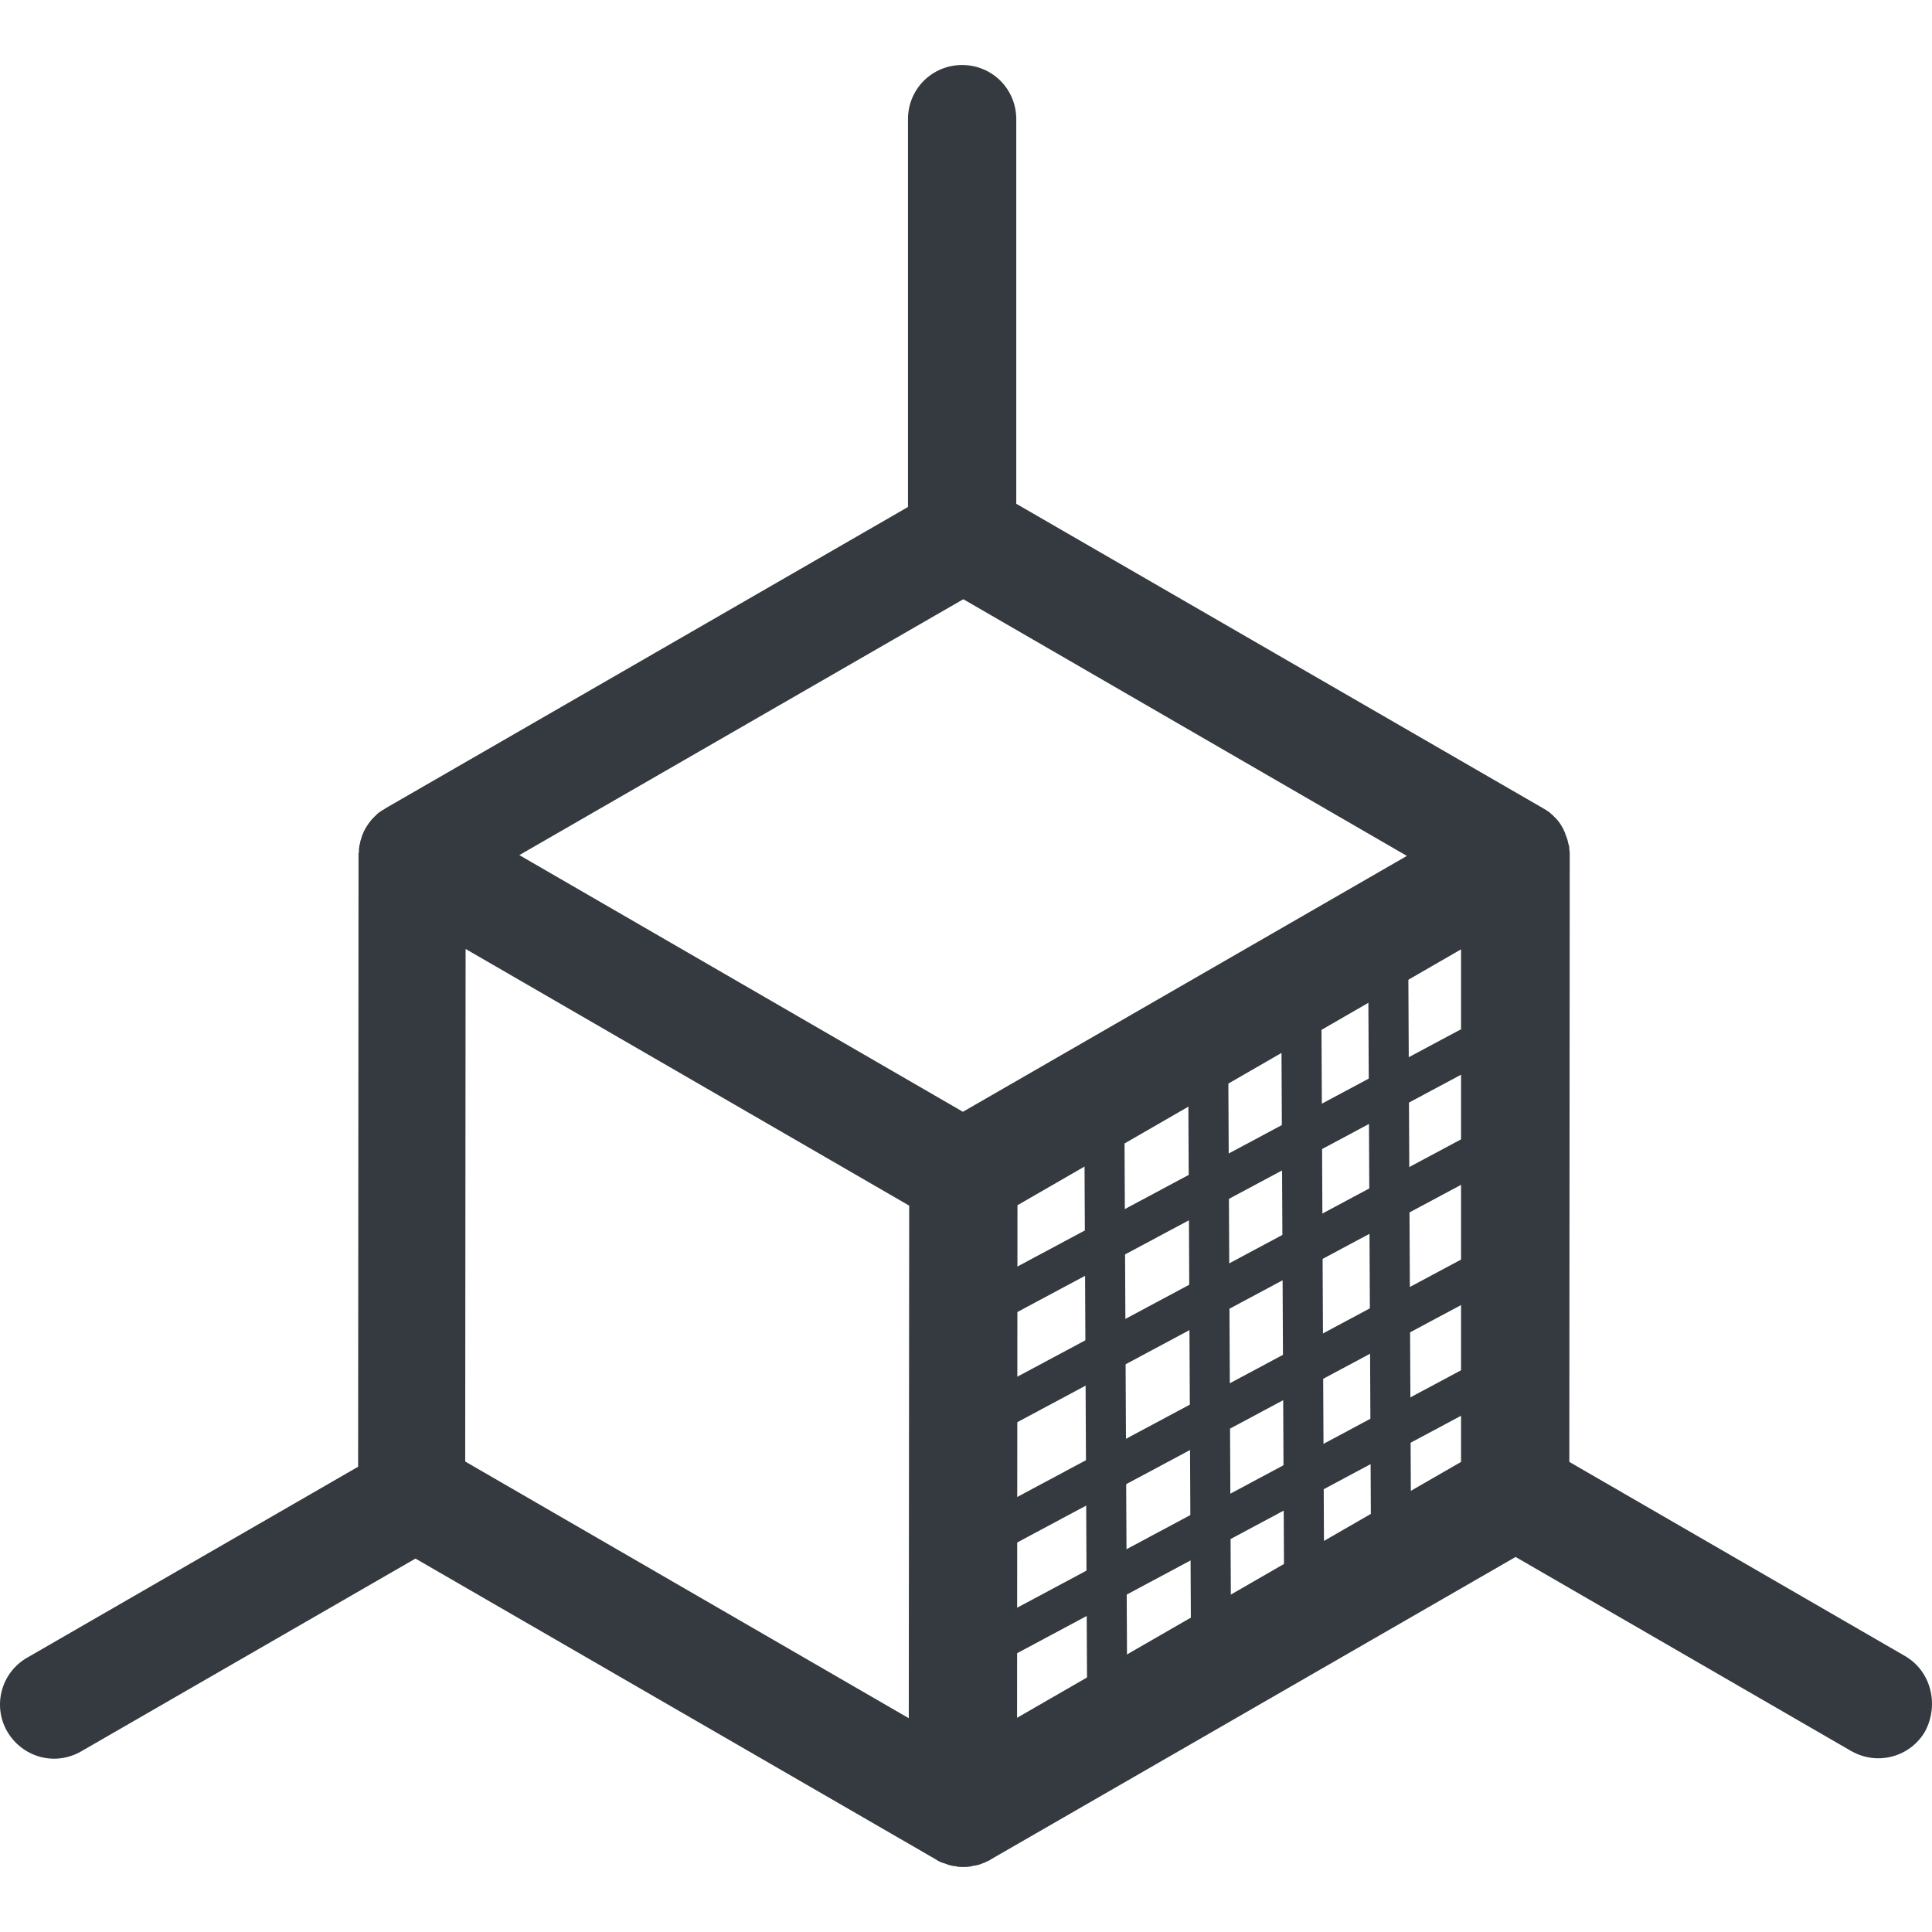
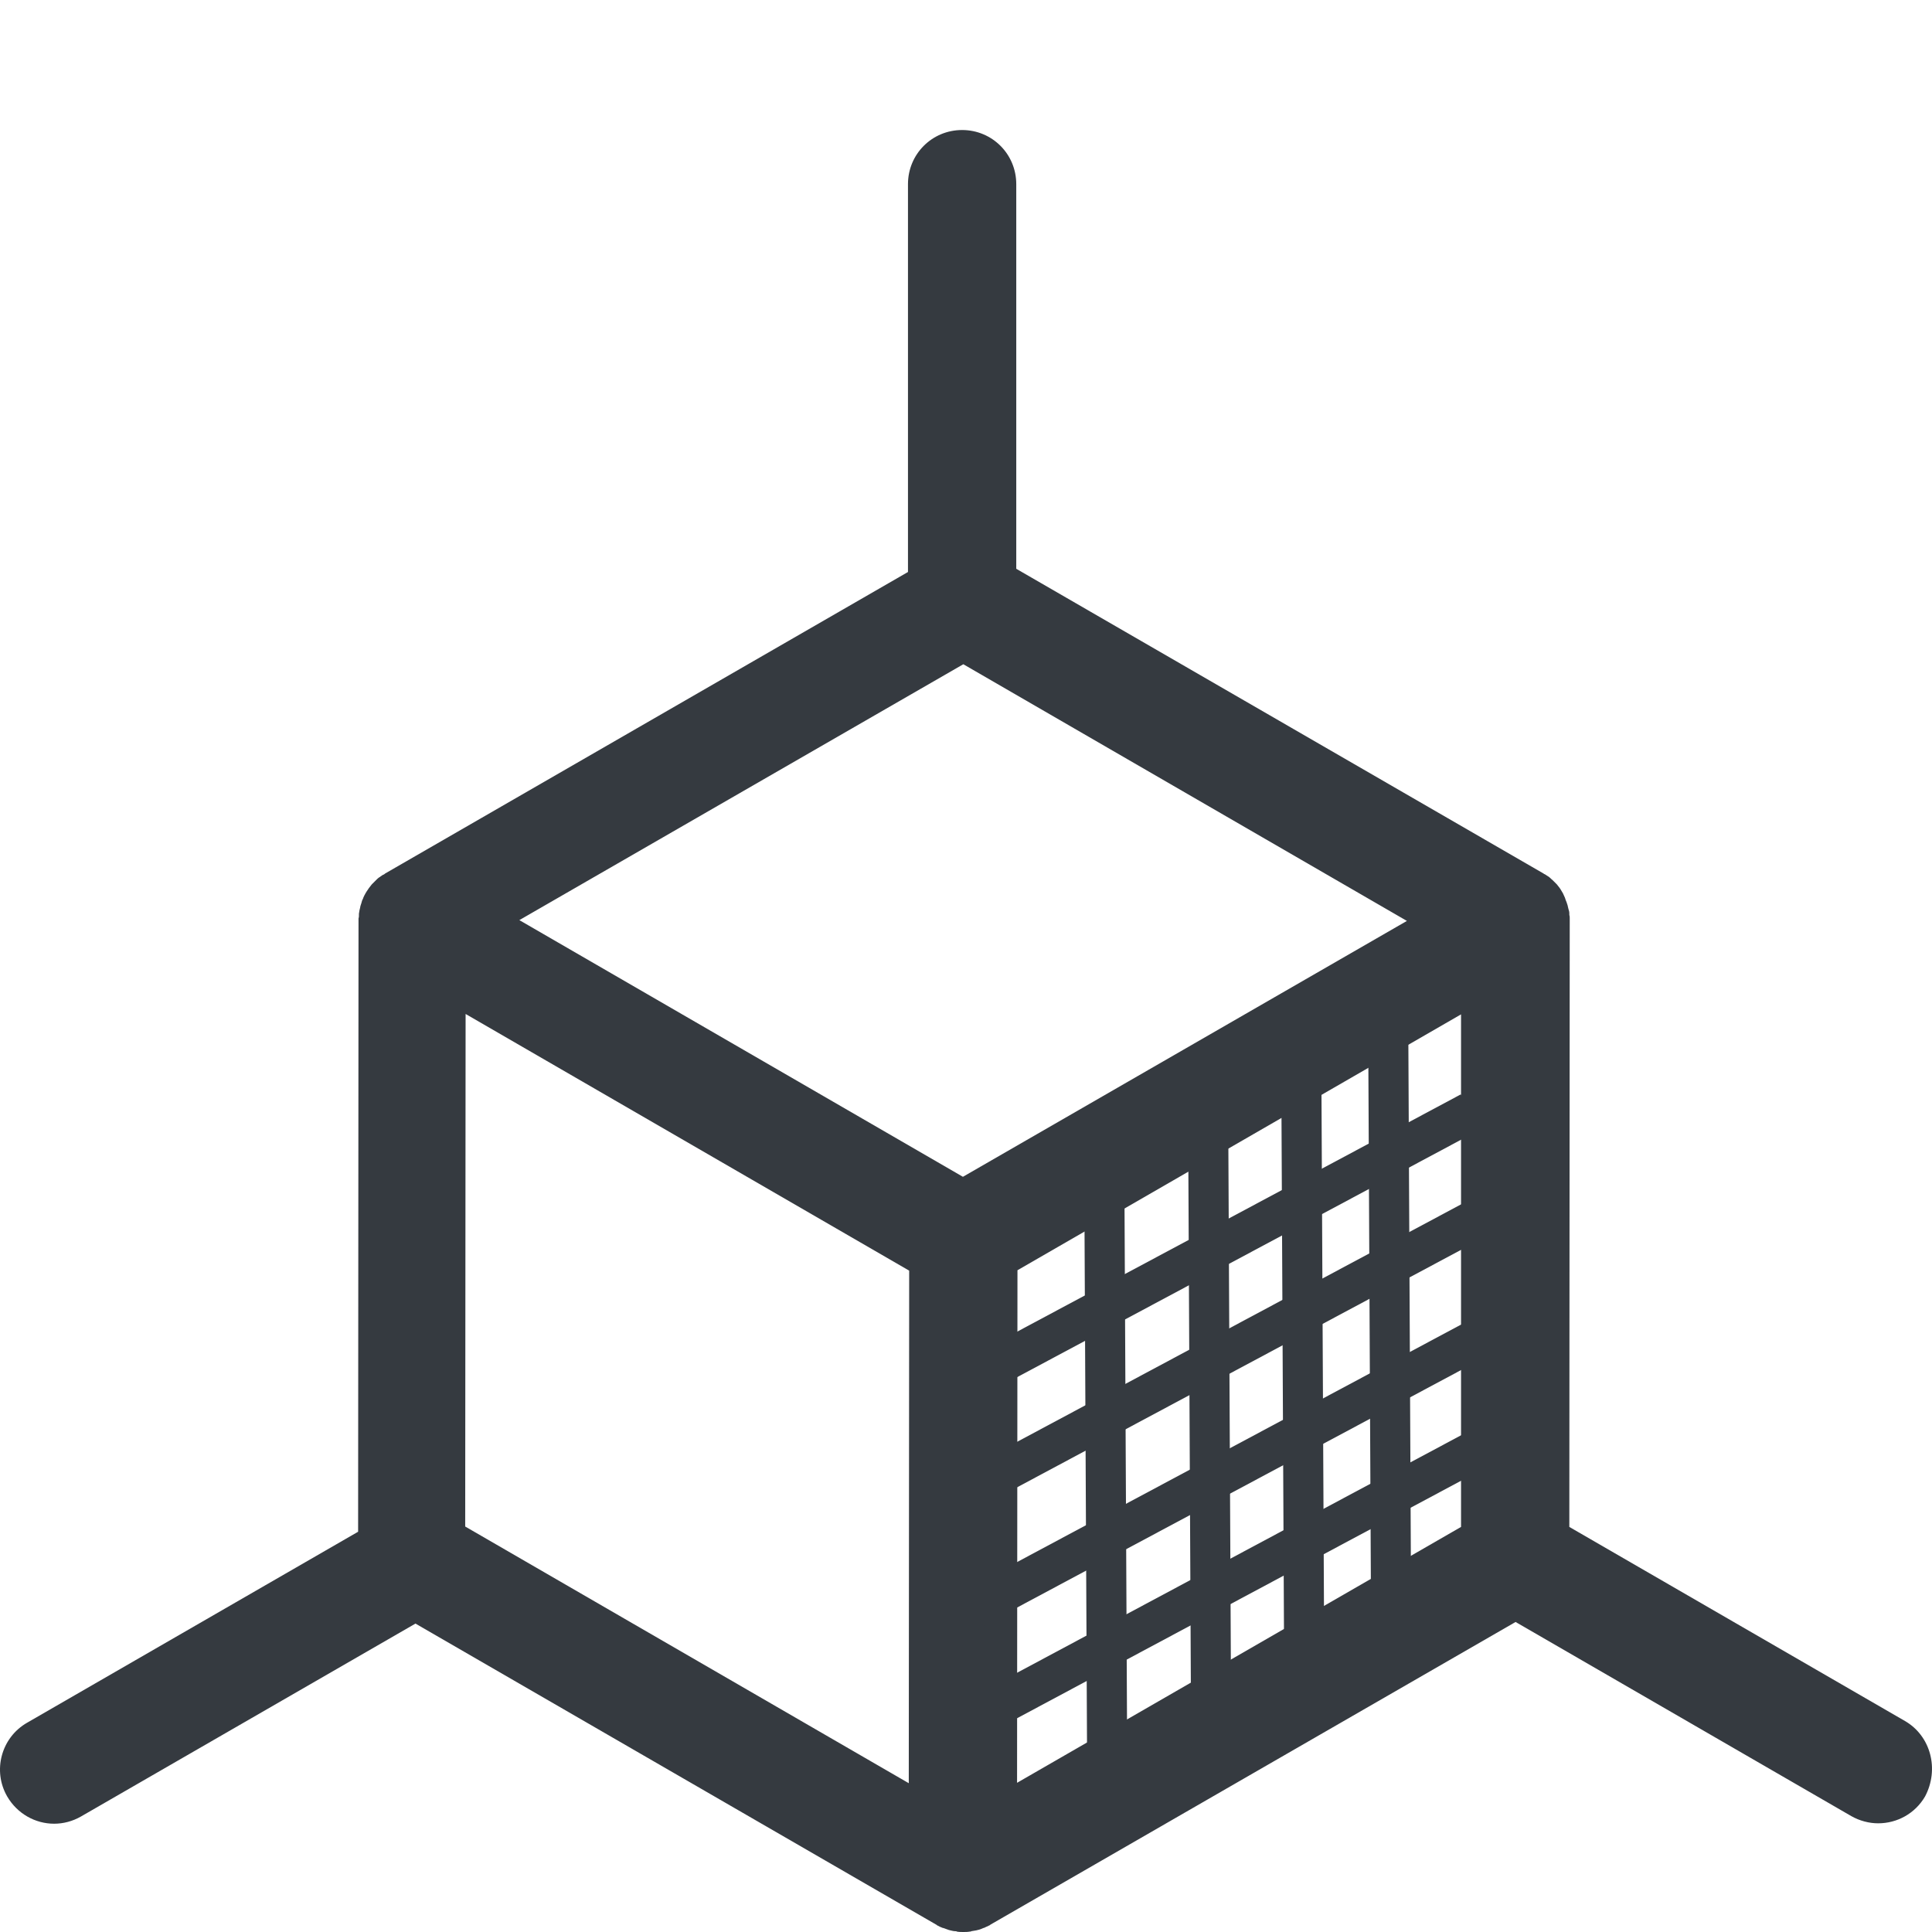
- <svg xmlns="http://www.w3.org/2000/svg" version="1.1" id="Capa_1" x="0px" y="0px" viewBox="0 0 481.72 481.72" style="enable-background:new 0 0 481.72 481.72;" xml:space="preserve">
+ <svg xmlns="http://www.w3.org/2000/svg" version="1.1" id="Capa_1" x="0px" y="0px" viewBox="0 0 16 16" xml:space="preserve" width="16" height="16">
  <defs id="defs39" />
-   <g id="g3" style="fill:#353a40;fill-opacity:1">
-     <path d="M474.993,412.91l-83.7-48.4l0.1-151.2c0-0.1,0-0.1,0-0.2c0-0.1,0-0.3,0-0.4c0-0.3,0-0.5-0.1-0.8c0-0.1,0-0.2,0-0.4   c0-0.4-0.1-0.7-0.2-1c0-0.1-0.1-0.3-0.1-0.4c-0.1-0.3-0.1-0.6-0.2-0.8c0-0.1-0.1-0.2-0.1-0.3c-0.1-0.4-0.3-0.7-0.4-1.1   c0-0.1-0.1-0.2-0.1-0.3c-0.2-0.4-0.3-0.7-0.5-1.1l0,0l0,0c-0.2-0.3-0.4-0.7-0.6-1c-0.1-0.1-0.1-0.2-0.2-0.3   c-0.2-0.3-0.5-0.6-0.7-0.9c-0.1-0.1-0.2-0.2-0.2-0.2c-0.2-0.2-0.4-0.4-0.6-0.6c-0.1-0.1-0.2-0.2-0.3-0.3c-0.3-0.2-0.5-0.5-0.8-0.7   c-0.1-0.1-0.2-0.2-0.3-0.2c-0.2-0.1-0.4-0.3-0.6-0.4c-0.1-0.1-0.3-0.2-0.4-0.2l-0.1-0.1l-131.5-76v-95.9c0-7.5-6-13.5-13.5-13.5   s-13.5,6-13.5,13.5v96.7l-130.4,75.2l-0.1,0.1c-0.1,0.1-0.3,0.2-0.4,0.2c-0.2,0.1-0.4,0.3-0.6,0.4c-0.1,0.1-0.2,0.2-0.3,0.2   c-0.3,0.2-0.5,0.4-0.8,0.7c-0.1,0.1-0.2,0.2-0.3,0.3c-0.2,0.2-0.4,0.4-0.6,0.6c-0.1,0.1-0.2,0.2-0.2,0.2c-0.2,0.3-0.5,0.6-0.7,0.9   c-0.1,0.1-0.1,0.2-0.2,0.3c-0.5,0.7-0.9,1.4-1.2,2.1c0,0.1-0.1,0.2-0.1,0.3c-0.2,0.3-0.3,0.7-0.4,1.1c0,0.1-0.1,0.2-0.1,0.3   c-0.1,0.3-0.2,0.6-0.2,0.8c0,0.1-0.1,0.3-0.1,0.4c-0.1,0.3-0.1,0.7-0.2,1.1c0,0.1,0,0.2,0,0.4c0,0.3,0,0.5-0.1,0.8   c0,0.1,0,0.3,0,0.4c0,0.1,0,0.1,0,0.2l-0.1,152.3l-82.5,47.6c-6.5,3.7-8.7,12-5,18.4c2.5,4.3,7,6.8,11.7,6.8c2.3,0,4.6-0.6,6.7-1.8   l83.4-48.1l129.9,75.1c0,0,0.1,0,0.1,0.1c0.5,0.3,1,0.5,1.5,0.7h0.1c0.5,0.2,0.9,0.3,1.4,0.5c0.1,0,0.3,0.1,0.4,0.1   c0.4,0.1,0.8,0.2,1.2,0.2c0.1,0,0.3,0,0.4,0.1c0.5,0.1,1.1,0.1,1.6,0.1l0,0c0.5,0,1.1,0,1.6-0.1c0.1,0,0.3,0,0.4-0.1   c0.4-0.1,0.8-0.1,1.2-0.2c0.1,0,0.3-0.1,0.4-0.1c0.5-0.1,1-0.3,1.4-0.5h0.1c0.5-0.2,1-0.5,1.5-0.7c0,0,0.1,0,0.1-0.1l131-75.5   l83.7,48.4c2.1,1.2,4.5,1.8,6.7,1.8c4.7,0,9.2-2.4,11.7-6.7C483.593,424.91,481.393,416.61,474.993,412.91z M226.593,428.41   l-110.6-64l0.1-127.8l110.6,64L226.593,428.41z M240.093,277.21l-110.6-64l110.7-63.8l110.6,64L240.093,277.21z M364.293,364.51   l-110.7,63.8l0.1-127.8l110.6-63.8V364.51z" id="path5" style="fill:#353a40;fill-opacity:1" />
+   <g id="g3" style="fill:#353a40;fill-opacity:1" transform="matrix(0.03321431,0,0,0.03321431,-2.2915656e-5,0.5384066)">
+     <path d="m 474.993,412.91 -83.7,-48.4 0.1,-151.2 c 0,-0.1 0,-0.1 0,-0.2 0,-0.1 0,-0.3 0,-0.4 0,-0.3 0,-0.5 -0.1,-0.8 0,-0.1 0,-0.2 0,-0.4 0,-0.4 -0.1,-0.7 -0.2,-1 0,-0.1 -0.1,-0.3 -0.1,-0.4 -0.1,-0.3 -0.1,-0.6 -0.2,-0.8 0,-0.1 -0.1,-0.2 -0.1,-0.3 -0.1,-0.4 -0.3,-0.7 -0.4,-1.1 0,-0.1 -0.1,-0.2 -0.1,-0.3 -0.2,-0.4 -0.3,-0.7 -0.5,-1.1 l 0,0 0,0 c -0.2,-0.3 -0.4,-0.7 -0.6,-1 -0.1,-0.1 -0.1,-0.2 -0.2,-0.3 -0.2,-0.3 -0.5,-0.6 -0.7,-0.9 -0.1,-0.1 -0.2,-0.2 -0.2,-0.2 -0.2,-0.2 -0.4,-0.4 -0.6,-0.6 -0.1,-0.1 -0.2,-0.2 -0.3,-0.3 -0.3,-0.2 -0.5,-0.5 -0.8,-0.7 -0.1,-0.1 -0.2,-0.2 -0.3,-0.2 -0.2,-0.1 -0.4,-0.3 -0.6,-0.4 -0.1,-0.1 -0.3,-0.2 -0.4,-0.2 l -0.1,-0.1 -131.5,-76 0,-95.9 c 0,-7.5 -6,-13.5 -13.5,-13.5 -7.5,0 -13.5,6 -13.5,13.5 l 0,96.7 -130.4,75.2 -0.1,0.1 c -0.1,0.1 -0.3,0.2 -0.4,0.2 -0.2,0.1 -0.4,0.3 -0.6,0.4 -0.1,0.1 -0.2,0.2 -0.3,0.2 -0.3,0.2 -0.5,0.4 -0.8,0.7 -0.1,0.1 -0.2,0.2 -0.3,0.3 -0.2,0.2 -0.4,0.4 -0.6,0.6 -0.1,0.1 -0.2,0.2 -0.2,0.2 -0.2,0.3 -0.5,0.6 -0.7,0.9 -0.1,0.1 -0.1,0.2 -0.2,0.3 -0.5,0.7 -0.9,1.4 -1.2,2.1 0,0.1 -0.1,0.2 -0.1,0.3 -0.2,0.3 -0.3,0.7 -0.4,1.1 0,0.1 -0.1,0.2 -0.1,0.3 -0.1,0.3 -0.2,0.6 -0.2,0.8 0,0.1 -0.1,0.3 -0.1,0.4 -0.1,0.3 -0.1,0.7 -0.2,1.1 0,0.1 0,0.2 0,0.4 0,0.3 0,0.5 -0.1,0.8 0,0.1 0,0.3 0,0.4 0,0.1 0,0.1 0,0.2 l -0.1,152.3 -82.5,47.6 c -6.5,3.7 -8.7,12 -5,18.4 2.5,4.3 7,6.8 11.7,6.8 2.3,0 4.6,-0.6 6.7,-1.8 l 83.4,-48.1 129.9,75.1 c 0,0 0.1,0 0.1,0.1 0.5,0.3 1,0.5 1.5,0.7 l 0.1,0 c 0.5,0.2 0.9,0.3 1.4,0.5 0.1,0 0.3,0.1 0.4,0.1 0.4,0.1 0.8,0.2 1.2,0.2 0.1,0 0.3,0 0.4,0.1 0.5,0.1 1.1,0.1 1.6,0.1 l 0,0 c 0.5,0 1.1,0 1.6,-0.1 0.1,0 0.3,0 0.4,-0.1 0.4,-0.1 0.8,-0.1 1.2,-0.2 0.1,0 0.3,-0.1 0.4,-0.1 0.5,-0.1 1,-0.3 1.4,-0.5 l 0.1,0 c 0.5,-0.2 1,-0.5 1.5,-0.7 0,0 0.1,0 0.1,-0.1 l 131,-75.5 83.7,48.4 c 2.1,1.2 4.5,1.8 6.7,1.8 4.7,0 9.2,-2.4 11.7,-6.7 3.6,-6.8 1.4,-15.1 -5,-18.8 z m -248.4,15.5 -110.6,-64 0.1,-127.8 110.6,64 -0.1,127.8 z m 13.5,-151.2 -110.6,-64 110.7,-63.8 110.6,64 -110.7,63.8 z m 124.2,87.3 -110.7,63.8 0.1,-127.8 110.6,-63.8 0,127.8 z" id="path5" style="fill:#353a40;fill-opacity:1" />
  </g>
-   <g id="g7" />
-   <g id="g9" />
-   <g id="g11" />
-   <g id="g13" />
-   <g id="g15" />
-   <g id="g17" />
-   <g id="g19" />
-   <g id="g21" />
-   <g id="g23" />
-   <g id="g25" />
-   <g id="g27" />
-   <g id="g29" />
-   <g id="g31" />
-   <g id="g33" />
-   <g id="g35" />
-   <g id="g4278" transform="matrix(-1,0,0,1,479.6954,1.191005)">
-     <path id="path4169" d="m 106.686,341.478 124.127,66.393" style="fill:none;fill-rule:evenodd;stroke:#353a40;stroke-width:10;stroke-linecap:butt;stroke-linejoin:miter;stroke-miterlimit:4;stroke-dasharray:none;stroke-opacity:1" />
-     <path id="path4169-2" d="m 112.792,317.145 124.127,66.393" style="fill:none;fill-rule:evenodd;stroke:#353a40;stroke-width:10;stroke-linecap:butt;stroke-linejoin:miter;stroke-miterlimit:4;stroke-dasharray:none;stroke-opacity:1" />
-     <path id="path4169-6" d="m 110.581,285.985 124.127,66.393" style="fill:none;fill-rule:evenodd;stroke:#353a40;stroke-width:10;stroke-linecap:butt;stroke-linejoin:miter;stroke-miterlimit:4;stroke-dasharray:none;stroke-opacity:1" />
-     <path id="path4169-4" d="m 113.107,259.878 124.127,66.393" style="fill:none;fill-rule:evenodd;stroke:#353a40;stroke-width:10;stroke-linecap:butt;stroke-linejoin:miter;stroke-miterlimit:4;stroke-dasharray:none;stroke-opacity:1" />
-     <path id="path4240" d="m 133.573,235.178 -0.749,155.052" style="fill:none;fill-rule:evenodd;stroke:#353a40;stroke-width:10;stroke-linecap:butt;stroke-linejoin:miter;stroke-miterlimit:4;stroke-dasharray:none;stroke-opacity:1" />
-     <path id="path4240-0" d="m 155.205,253.829 -0.749,155.052" style="fill:none;fill-rule:evenodd;stroke:#353a40;stroke-width:10;stroke-linecap:butt;stroke-linejoin:miter;stroke-miterlimit:4;stroke-dasharray:none;stroke-opacity:1" />
-     <path id="path4240-0-2" d="m 178.43,266.037 -0.749,155.052" style="fill:none;fill-rule:evenodd;stroke:#353a40;stroke-width:10;stroke-linecap:butt;stroke-linejoin:miter;stroke-miterlimit:4;stroke-dasharray:none;stroke-opacity:1" />
-     <path id="path4240-0-9" d="m 204.334,278.245 -0.749,155.052" style="fill:none;fill-rule:evenodd;stroke:#353a40;stroke-width:10;stroke-linecap:butt;stroke-linejoin:miter;stroke-miterlimit:4;stroke-dasharray:none;stroke-opacity:1" />
+   <g id="g7" style="fill:#353a40;fill-opacity:1" transform="matrix(0.03321431,0,0,0.03321431,-2.2915656e-5,0.5384066)" />
+   <g id="g9" style="fill:#353a40;fill-opacity:1" transform="matrix(0.03321431,0,0,0.03321431,-2.2915656e-5,0.5384066)" />
+   <g id="g11" style="fill:#353a40;fill-opacity:1" transform="matrix(0.03321431,0,0,0.03321431,-2.2915656e-5,0.5384066)" />
+   <g id="g13" style="fill:#353a40;fill-opacity:1" transform="matrix(0.03321431,0,0,0.03321431,-2.2915656e-5,0.5384066)" />
+   <g id="g15" style="fill:#353a40;fill-opacity:1" transform="matrix(0.03321431,0,0,0.03321431,-2.2915656e-5,0.5384066)" />
+   <g id="g17" style="fill:#353a40;fill-opacity:1" transform="matrix(0.03321431,0,0,0.03321431,-2.2915656e-5,0.5384066)" />
+   <g id="g19" style="fill:#353a40;fill-opacity:1" transform="matrix(0.03321431,0,0,0.03321431,-2.2915656e-5,0.5384066)" />
+   <g id="g21" style="fill:#353a40;fill-opacity:1" transform="matrix(0.03321431,0,0,0.03321431,-2.2915656e-5,0.5384066)" />
+   <g id="g23" style="fill:#353a40;fill-opacity:1" transform="matrix(0.03321431,0,0,0.03321431,-2.2915656e-5,0.5384066)" />
+   <g id="g25" style="fill:#353a40;fill-opacity:1" transform="matrix(0.03321431,0,0,0.03321431,-2.2915656e-5,0.5384066)" />
+   <g id="g27" style="fill:#353a40;fill-opacity:1" transform="matrix(0.03321431,0,0,0.03321431,-2.2915656e-5,0.5384066)" />
+   <g id="g29" style="fill:#353a40;fill-opacity:1" transform="matrix(0.03321431,0,0,0.03321431,-2.2915656e-5,0.5384066)" />
+   <g id="g31" style="fill:#353a40;fill-opacity:1" transform="matrix(0.03321431,0,0,0.03321431,-2.2915656e-5,0.5384066)" />
+   <g id="g33" style="fill:#353a40;fill-opacity:1" transform="matrix(0.03321431,0,0,0.03321431,-2.2915656e-5,0.5384066)" />
+   <g id="g35" style="fill:#353a40;fill-opacity:1" transform="matrix(0.03321431,0,0,0.03321431,-2.2915656e-5,0.5384066)" />
+   <g id="g4278" transform="matrix(-0.03321431,0,0,0.03321431,15.93273,0.5779656)" style="fill:#353a40;fill-opacity:1">
+     <path id="path4169" d="m 106.686,341.478 124.127,66.393" style="fill:#353a40;fill-opacity:1;fill-rule:evenodd;stroke:#353a40;stroke-width:10;stroke-linecap:butt;stroke-linejoin:miter;stroke-miterlimit:4;stroke-dasharray:none;stroke-opacity:1" />
+     <path id="path4169-2" d="m 112.792,317.145 124.127,66.393" style="fill:#353a40;fill-opacity:1;fill-rule:evenodd;stroke:#353a40;stroke-width:10;stroke-linecap:butt;stroke-linejoin:miter;stroke-miterlimit:4;stroke-dasharray:none;stroke-opacity:1" />
+     <path id="path4169-6" d="m 110.581,285.985 124.127,66.393" style="fill:#353a40;fill-opacity:1;fill-rule:evenodd;stroke:#353a40;stroke-width:10;stroke-linecap:butt;stroke-linejoin:miter;stroke-miterlimit:4;stroke-dasharray:none;stroke-opacity:1" />
+     <path id="path4169-4" d="m 113.107,259.878 124.127,66.393" style="fill:#353a40;fill-opacity:1;fill-rule:evenodd;stroke:#353a40;stroke-width:10;stroke-linecap:butt;stroke-linejoin:miter;stroke-miterlimit:4;stroke-dasharray:none;stroke-opacity:1" />
+     <path id="path4240" d="m 133.573,235.178 -0.749,155.052" style="fill:#353a40;fill-opacity:1;fill-rule:evenodd;stroke:#353a40;stroke-width:10;stroke-linecap:butt;stroke-linejoin:miter;stroke-miterlimit:4;stroke-dasharray:none;stroke-opacity:1" />
+     <path id="path4240-0" d="m 155.205,253.829 -0.749,155.052" style="fill:#353a40;fill-opacity:1;fill-rule:evenodd;stroke:#353a40;stroke-width:10;stroke-linecap:butt;stroke-linejoin:miter;stroke-miterlimit:4;stroke-dasharray:none;stroke-opacity:1" />
+     <path id="path4240-0-2" d="m 178.43,266.037 -0.749,155.052" style="fill:#353a40;fill-opacity:1;fill-rule:evenodd;stroke:#353a40;stroke-width:10;stroke-linecap:butt;stroke-linejoin:miter;stroke-miterlimit:4;stroke-dasharray:none;stroke-opacity:1" />
+     <path id="path4240-0-9" d="m 204.334,278.245 -0.749,155.052" style="fill:#353a40;fill-opacity:1;fill-rule:evenodd;stroke:#353a40;stroke-width:10;stroke-linecap:butt;stroke-linejoin:miter;stroke-miterlimit:4;stroke-dasharray:none;stroke-opacity:1" />
  </g>
</svg>
